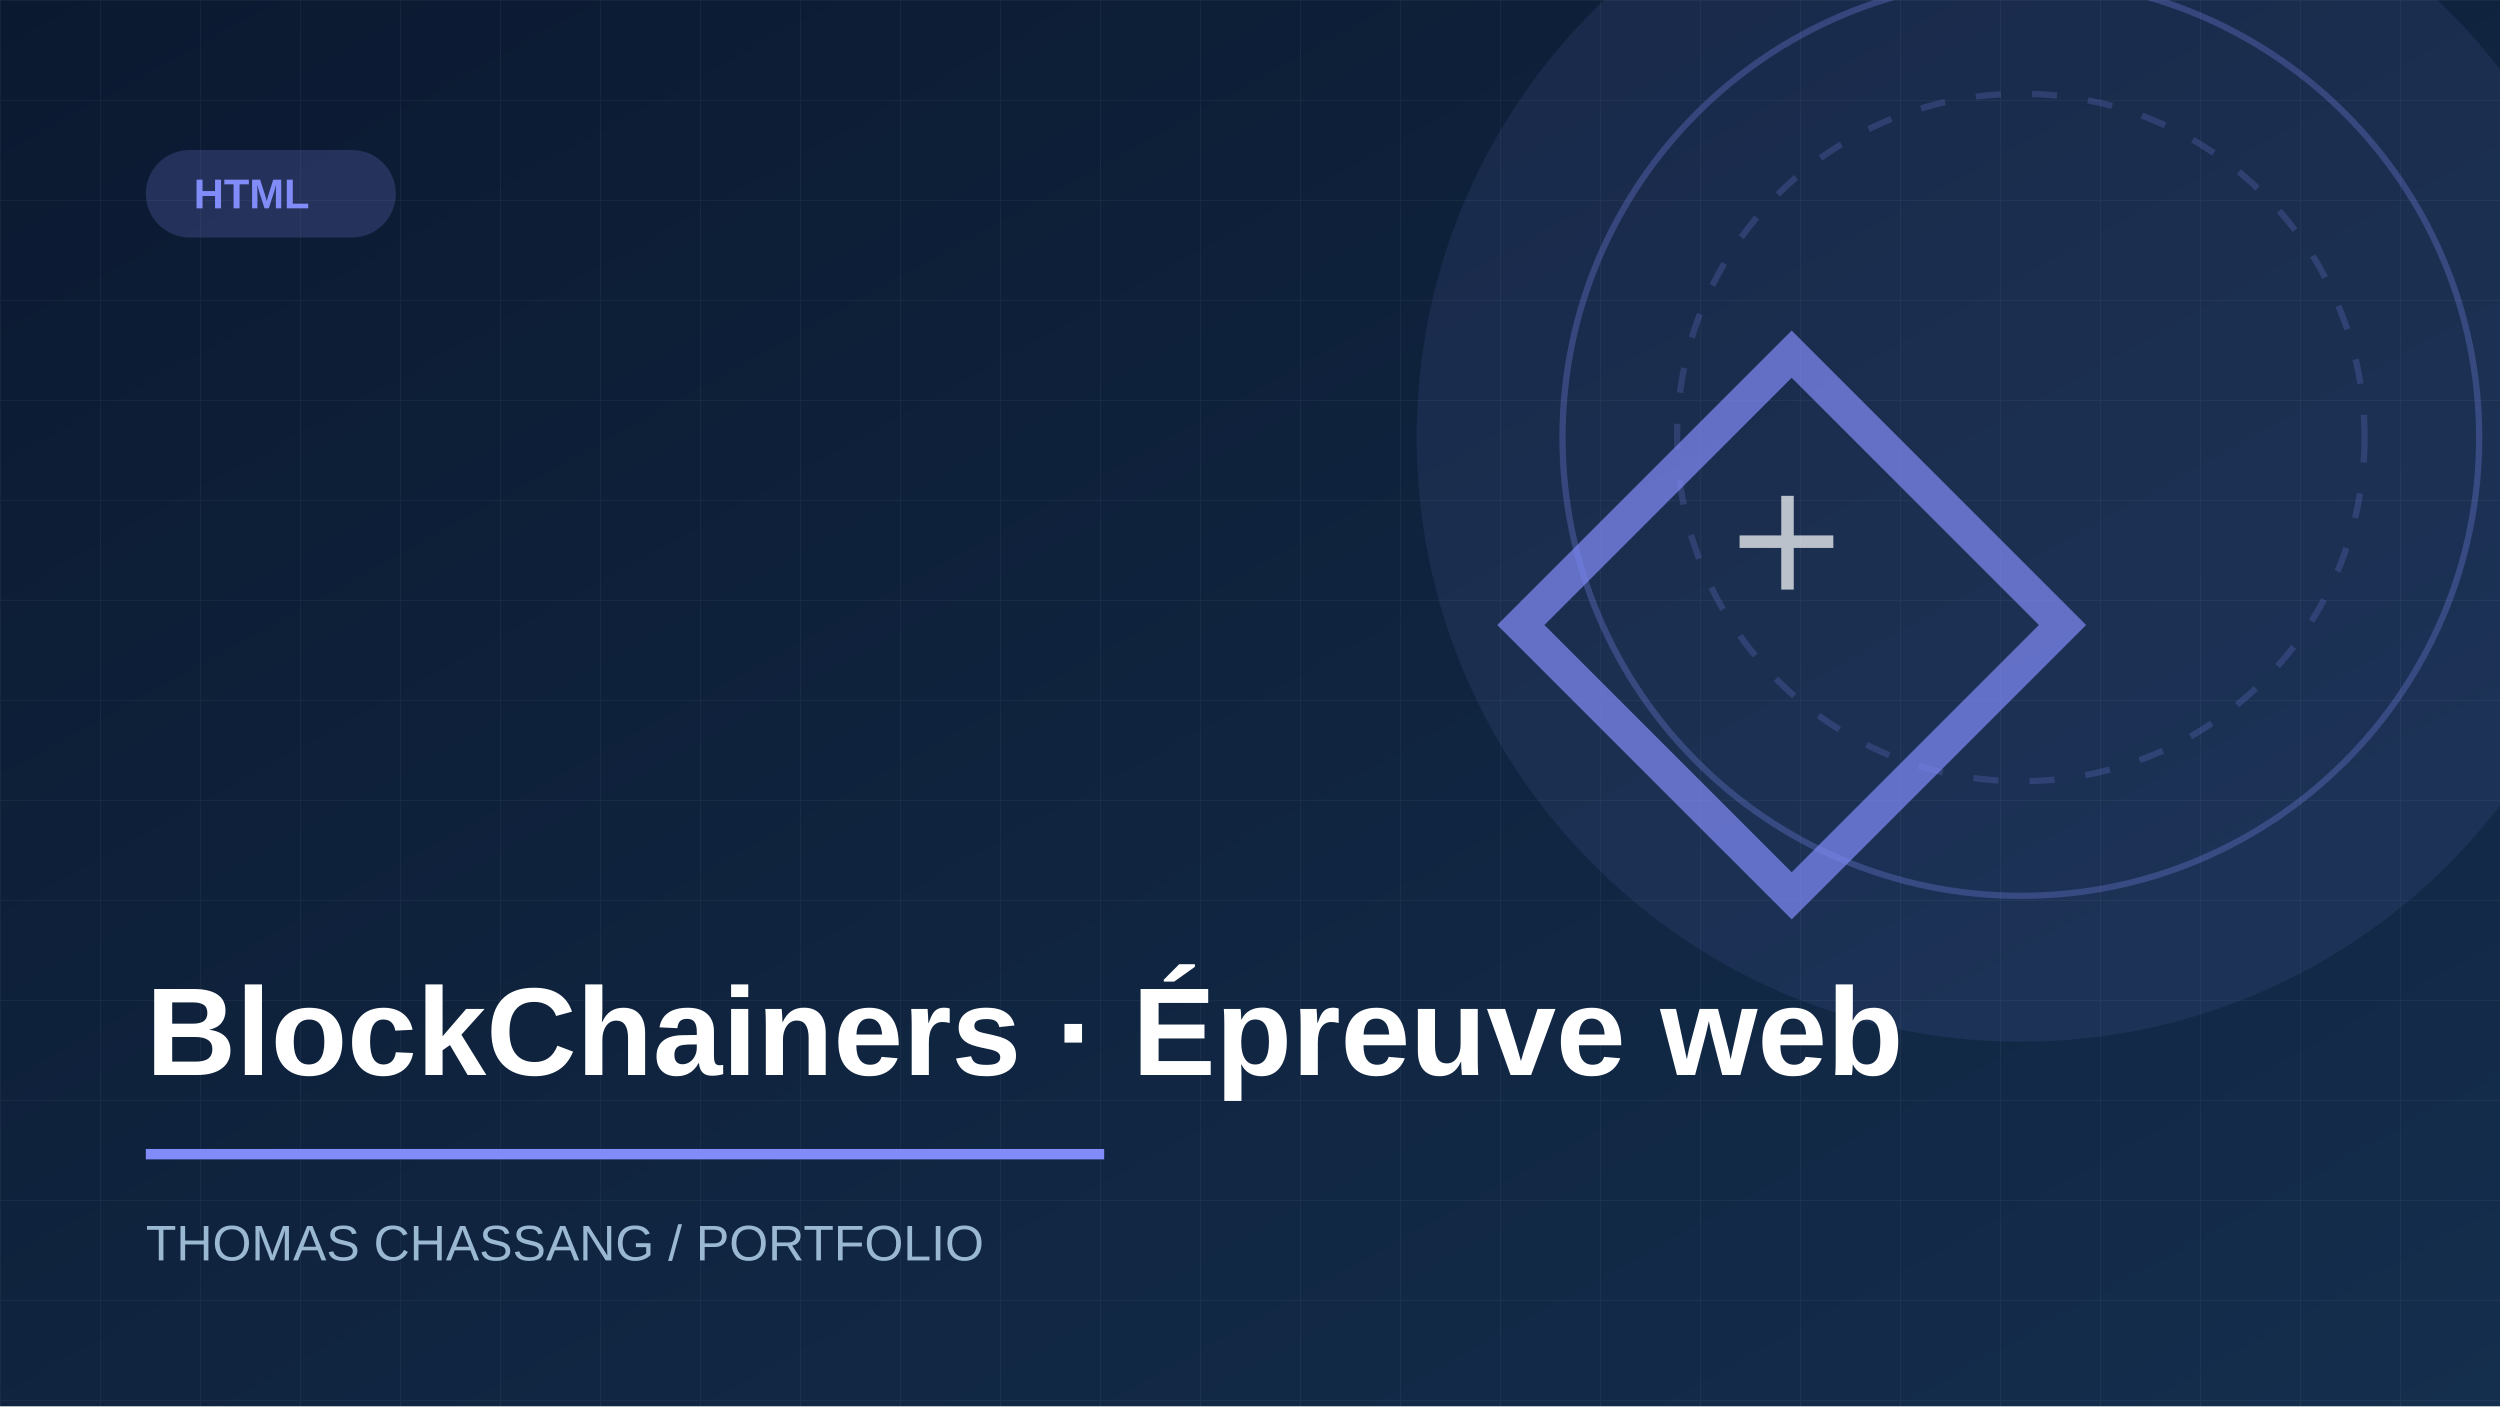
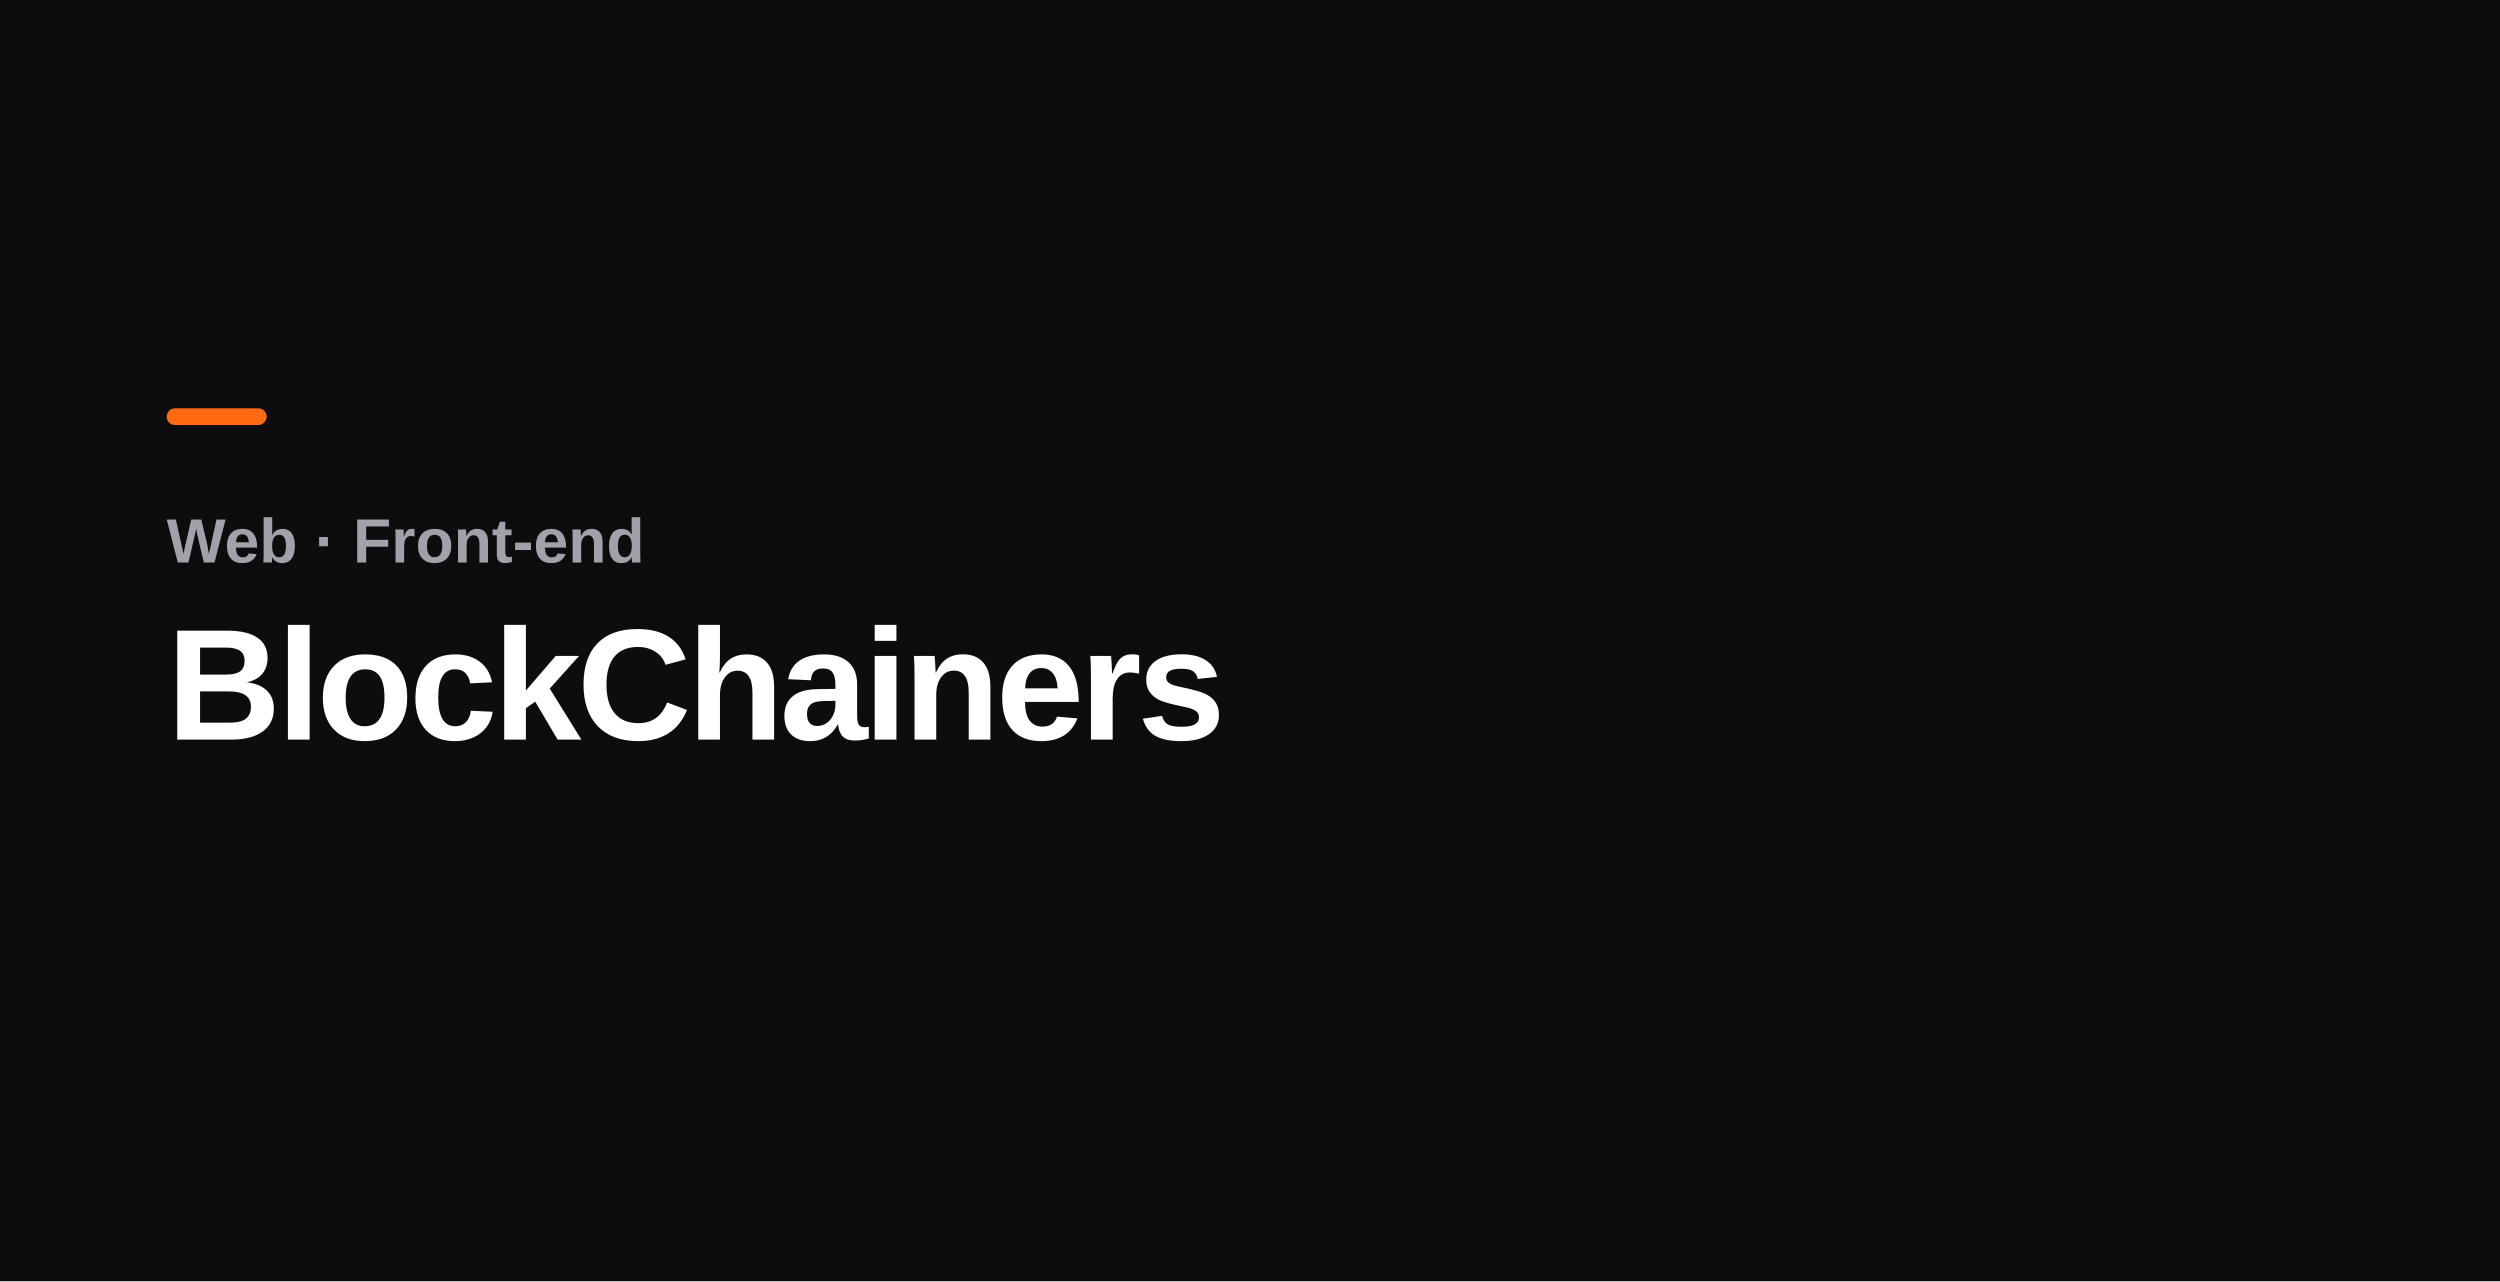
- <svg xmlns="http://www.w3.org/2000/svg" width="1200" height="675" viewBox="0 0 1200 675">
-   <defs>
-     <linearGradient id="g" x2="1" y2="1">
-       <stop stop-color="#0b1930" />
-       <stop offset="1" stop-color="#142e4d" />
-     </linearGradient>
-     <pattern id="p" width="48" height="48" patternUnits="userSpaceOnUse">
-       <path d="M48 0H0V48" fill="none" stroke="#ffffff" stroke-opacity=".045" />
-     </pattern>
-   </defs>
-   <rect width="1200" height="675" fill="url(#g)" />
-   <rect width="1200" height="675" fill="url(#p)" />
-   <circle cx="970" cy="210" r="290" fill="#818cf8" opacity=".09" />
-   <circle cx="970" cy="210" r="220" fill="none" stroke="#818cf8" opacity=".28" stroke-width="3" />
-   <circle cx="970" cy="210" r="165" fill="none" stroke="#818cf8" opacity=".2" stroke-width="3" stroke-dasharray="12 15" />
-   <path d="M730 300l130 -130 130 130 -130 130z" fill="none" stroke="#818cf8" stroke-width="16" opacity=".7" />
-   <path d="M835 260h45m-22 -22v45" stroke="white" stroke-width="6" opacity=".7" />
-   <rect x="70" y="72" width="120" height="42" rx="21" fill="#818cf8" opacity=".2" />
-   <text x="93" y="100" fill="#818cf8" font-family="Arial,sans-serif" font-size="20" font-weight="bold">HTML</text>
-   <text x="70" y="516" fill="white" font-family="Arial,sans-serif" font-size="60" font-weight="bold">BlockChainers · Épreuve web</text>
-   <path d="M70 554H530" stroke="#818cf8" stroke-width="5" />
-   <text x="70" y="605" fill="#9bb8d3" font-size="24" font-family="Arial,sans-serif">THOMAS CHASSANG  /  PORTFOLIO</text>
+ <svg xmlns="http://www.w3.org/2000/svg" width="1200" height="615" viewBox="0 0 1200 615">
+   <rect width="1200" height="615" fill="#0D0D0F" />
+   <rect x="80" y="196" width="48" height="8" rx="4" fill="#FF6A13" />
+   <text x="80" y="270" fill="#A1A1AA" font-family="'Plus Jakarta Sans',Arial,sans-serif" font-size="30" font-weight="600">Web · Front-end</text>
+   <text x="80" y="355" fill="#FFFFFF" font-family="'Plus Jakarta Sans',Arial,sans-serif" font-size="76" font-weight="800" letter-spacing="-2">BlockChainers</text>
</svg>
